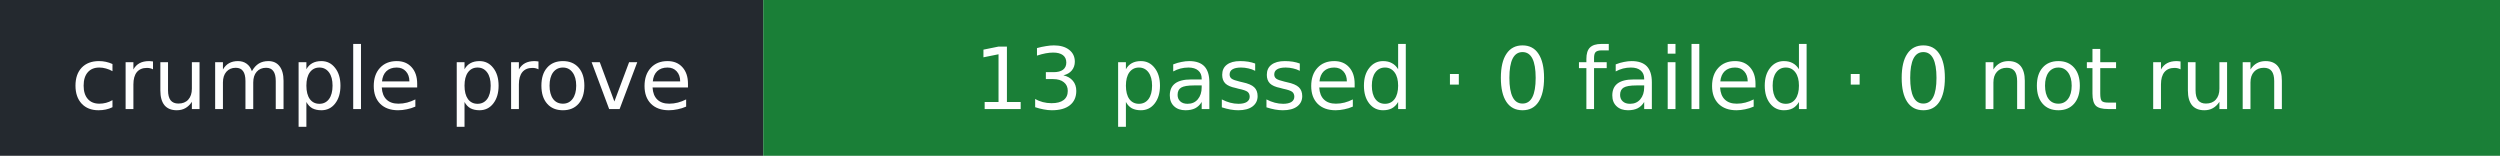
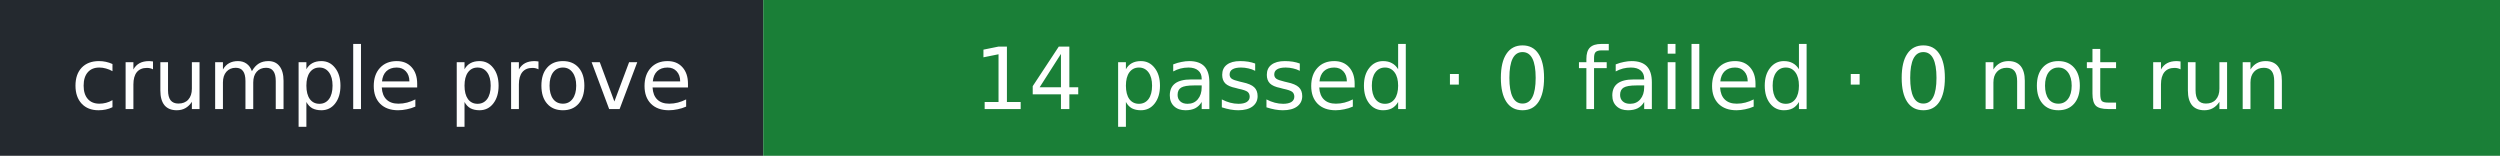
- <svg xmlns="http://www.w3.org/2000/svg" width="321" height="20" role="img" aria-label="crumple prove: 13 passed · 0 failed · 0 not run">
+ <svg xmlns="http://www.w3.org/2000/svg" width="321" height="20" role="img" aria-label="crumple prove: 14 passed · 0 failed · 0 not run">
  <rect width="98" height="20" fill="#24292f" />
  <rect x="98" width="223" height="20" fill="#1a7f37" />
  <g fill="#fff" font-family="Verdana,DejaVu Sans,sans-serif" font-size="11" text-anchor="middle">
    <text x="49" y="14">crumple prove</text>
-     <text x="209.5" y="14">13 passed · 0 failed · 0 not run</text>
+     <text x="209.5" y="14">14 passed · 0 failed · 0 not run</text>
  </g>
</svg>
